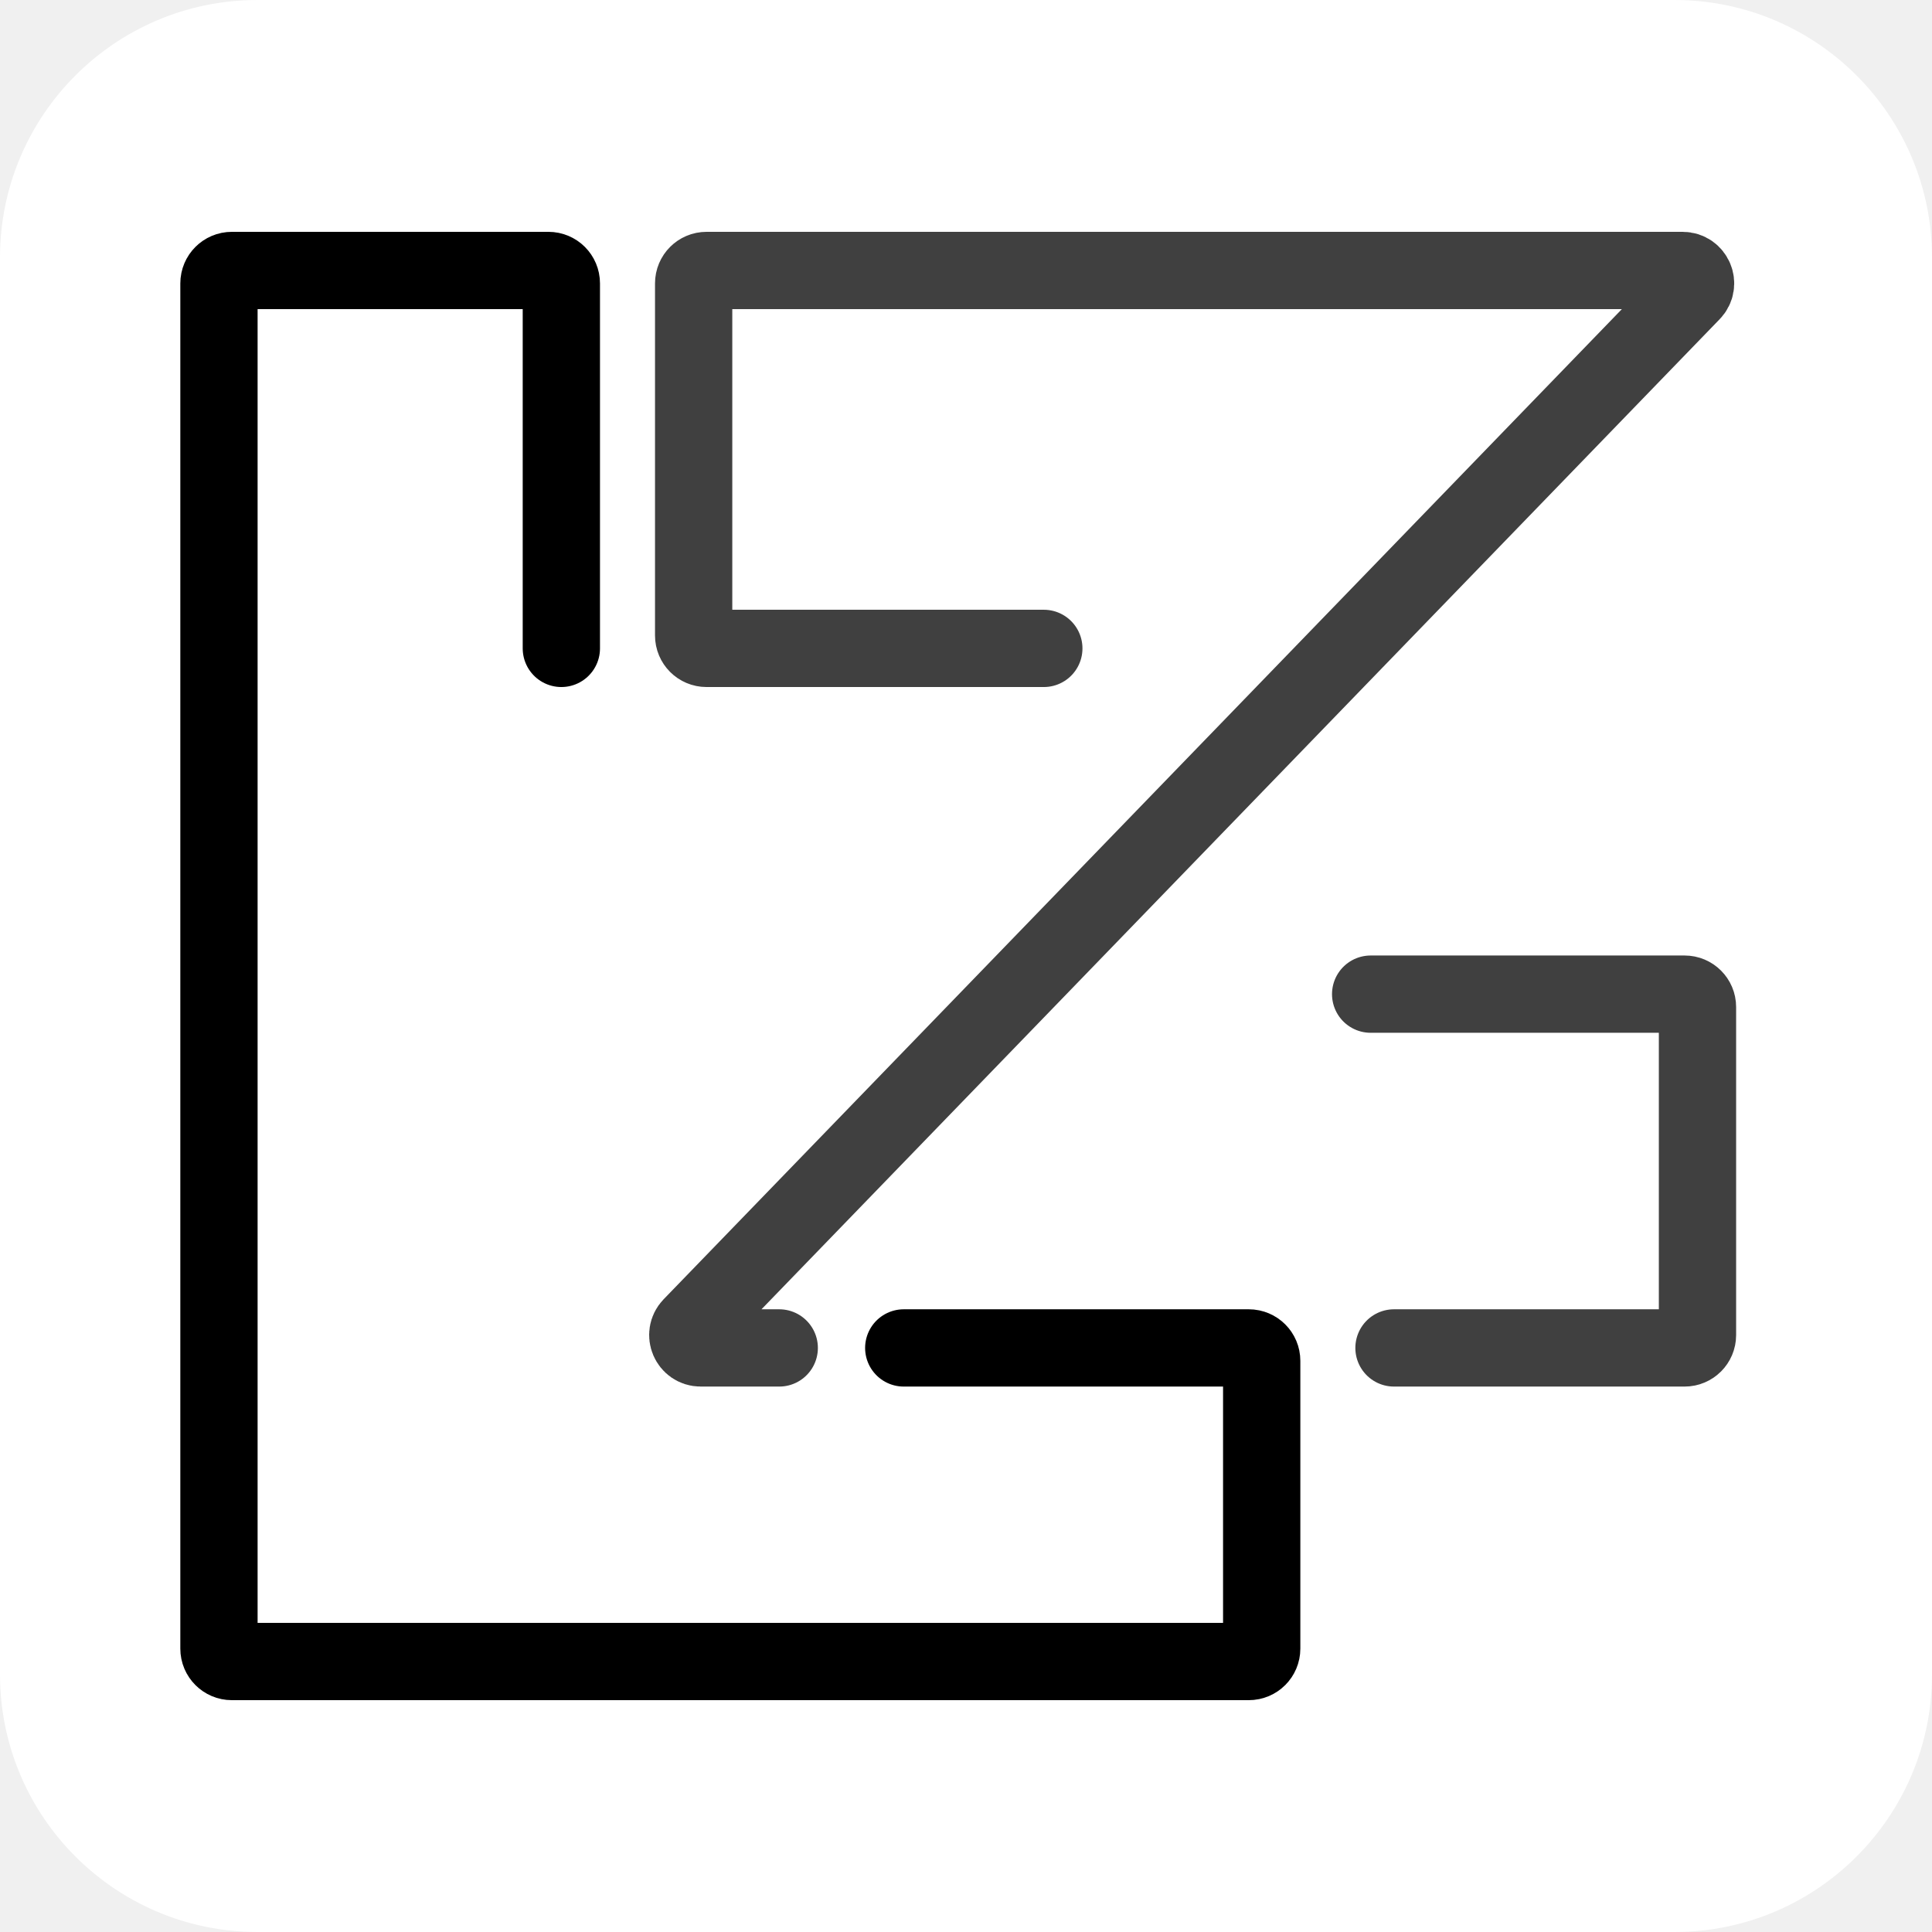
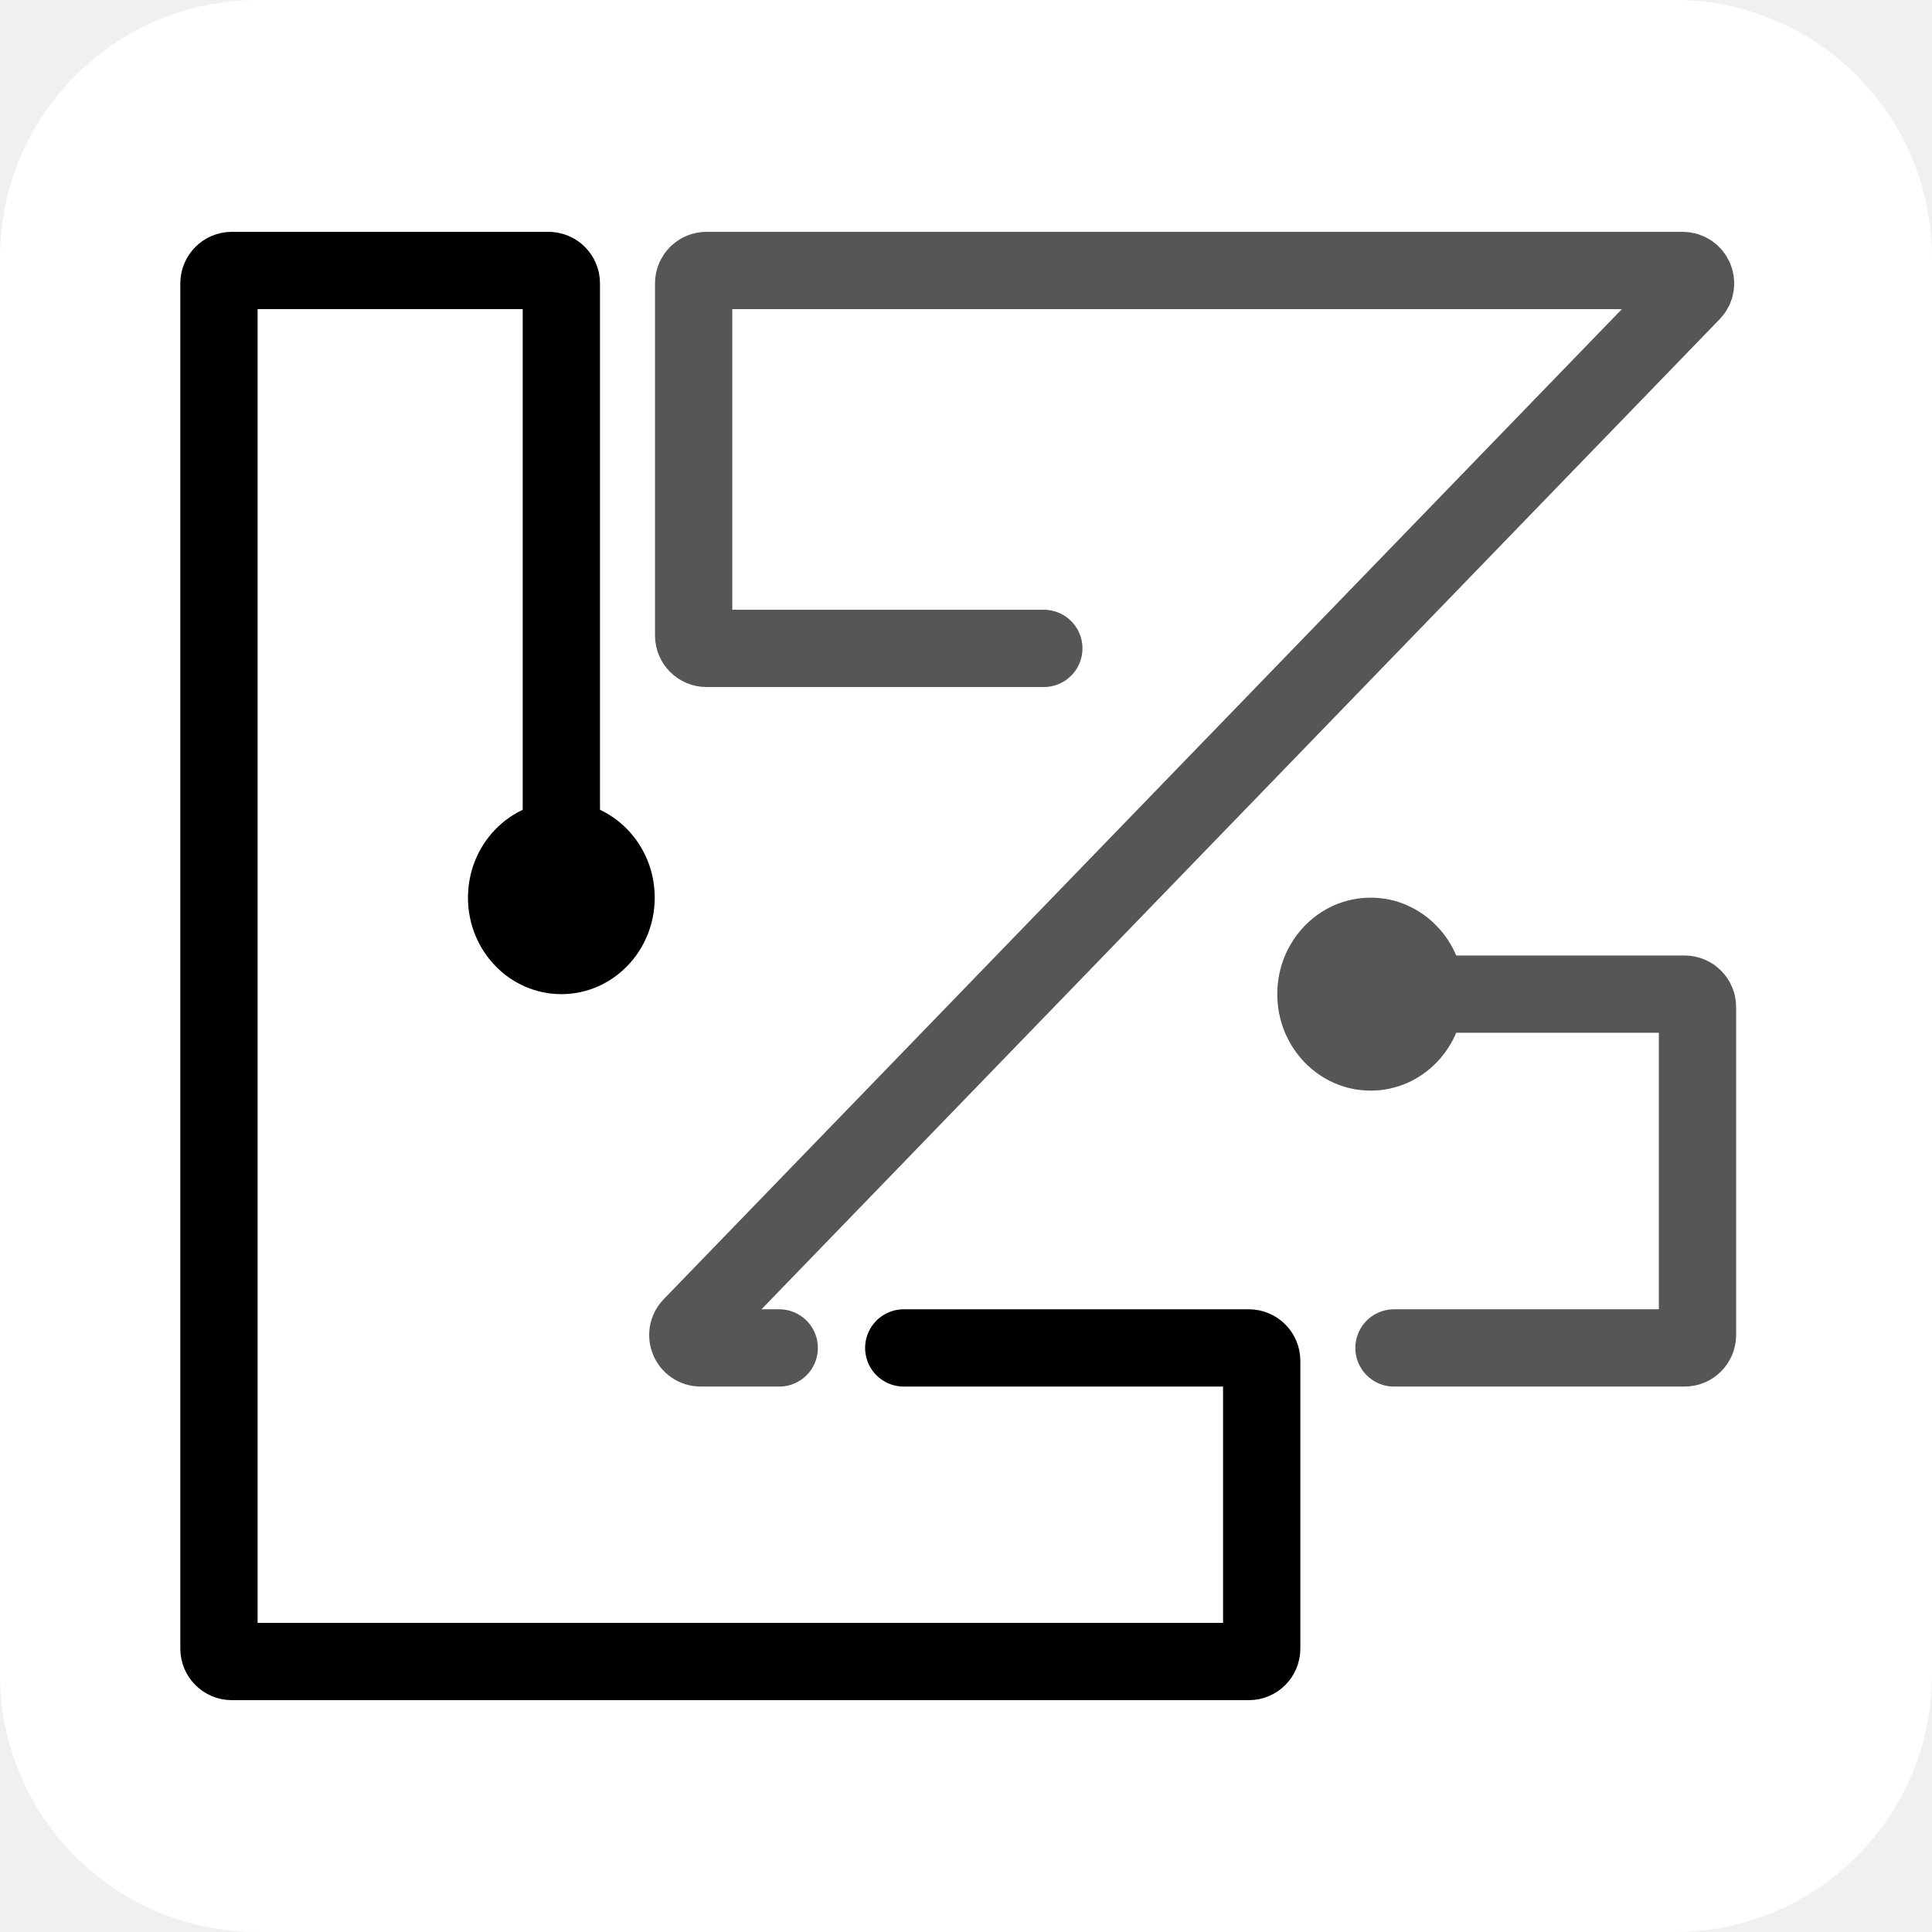
<svg xmlns="http://www.w3.org/2000/svg" width="150" height="150" viewBox="0 0 150 150" fill="none">
  <rect width="150" height="150" rx="20" fill="white" />
-   <path d="M60.5 104.653H54.401C53.518 104.653 53.069 103.592 53.683 102.958L131.36 22.695C131.974 22.061 131.524 21 130.641 21H54.855C54.302 21 53.855 21.448 53.855 22V49.341C53.855 49.893 54.302 50.341 54.855 50.341H81.042" stroke="#404040" stroke-width="6" stroke-linecap="round" />
-   <path d="M108.229 104.653H130.792C131.344 104.653 131.792 104.206 131.792 103.653V78.185C131.792 77.633 131.344 77.185 130.792 77.185H106.417" stroke="#404040" stroke-width="6" stroke-linecap="round" />
-   <path d="M43.583 50.341V22C43.583 21.448 43.136 21 42.583 21H18C17.448 21 17 21.448 17 22V128C17 128.552 17.448 129 18 129H96.958C97.511 129 97.958 128.552 97.958 128V105.653C97.958 105.101 97.511 104.653 96.958 104.653H70.167" stroke="black" stroke-width="6" stroke-linecap="round" />
+   <path d="M60.5 104.653H54.401C53.518 104.653 53.069 103.592 53.683 102.958L131.36 22.695C131.974 22.061 131.524 21 130.641 21H54.855C54.302 21 53.855 21.448 53.855 22V49.341C53.855 49.893 54.302 50.341 54.855 50.341H81.042" stroke="#565656" stroke-width="6" stroke-linecap="round" />
+   <path d="M108.229 104.653H130.792C131.344 104.653 131.792 104.206 131.792 103.653V78.185C131.792 77.633 131.344 77.185 130.792 77.185H106.417" stroke="#565656" stroke-width="6" stroke-linecap="round" />
+   <path d="M43.583 65.324V22C43.583 21.448 43.136 21 42.583 21H18C17.448 21 17 21.448 17 22V104.653V128C17 128.552 17.448 129 18 129H96.958C97.511 129 97.958 128.552 97.958 128V105.653C97.958 105.101 97.511 104.653 96.958 104.653H70.167" stroke="black" stroke-width="6" stroke-linecap="round" />
+   <ellipse cx="43.583" cy="69.694" rx="7.25" ry="7.491" fill="black" />
+   <ellipse cx="106.417" cy="77.185" rx="7.25" ry="7.491" fill="#565656" />
</svg>
